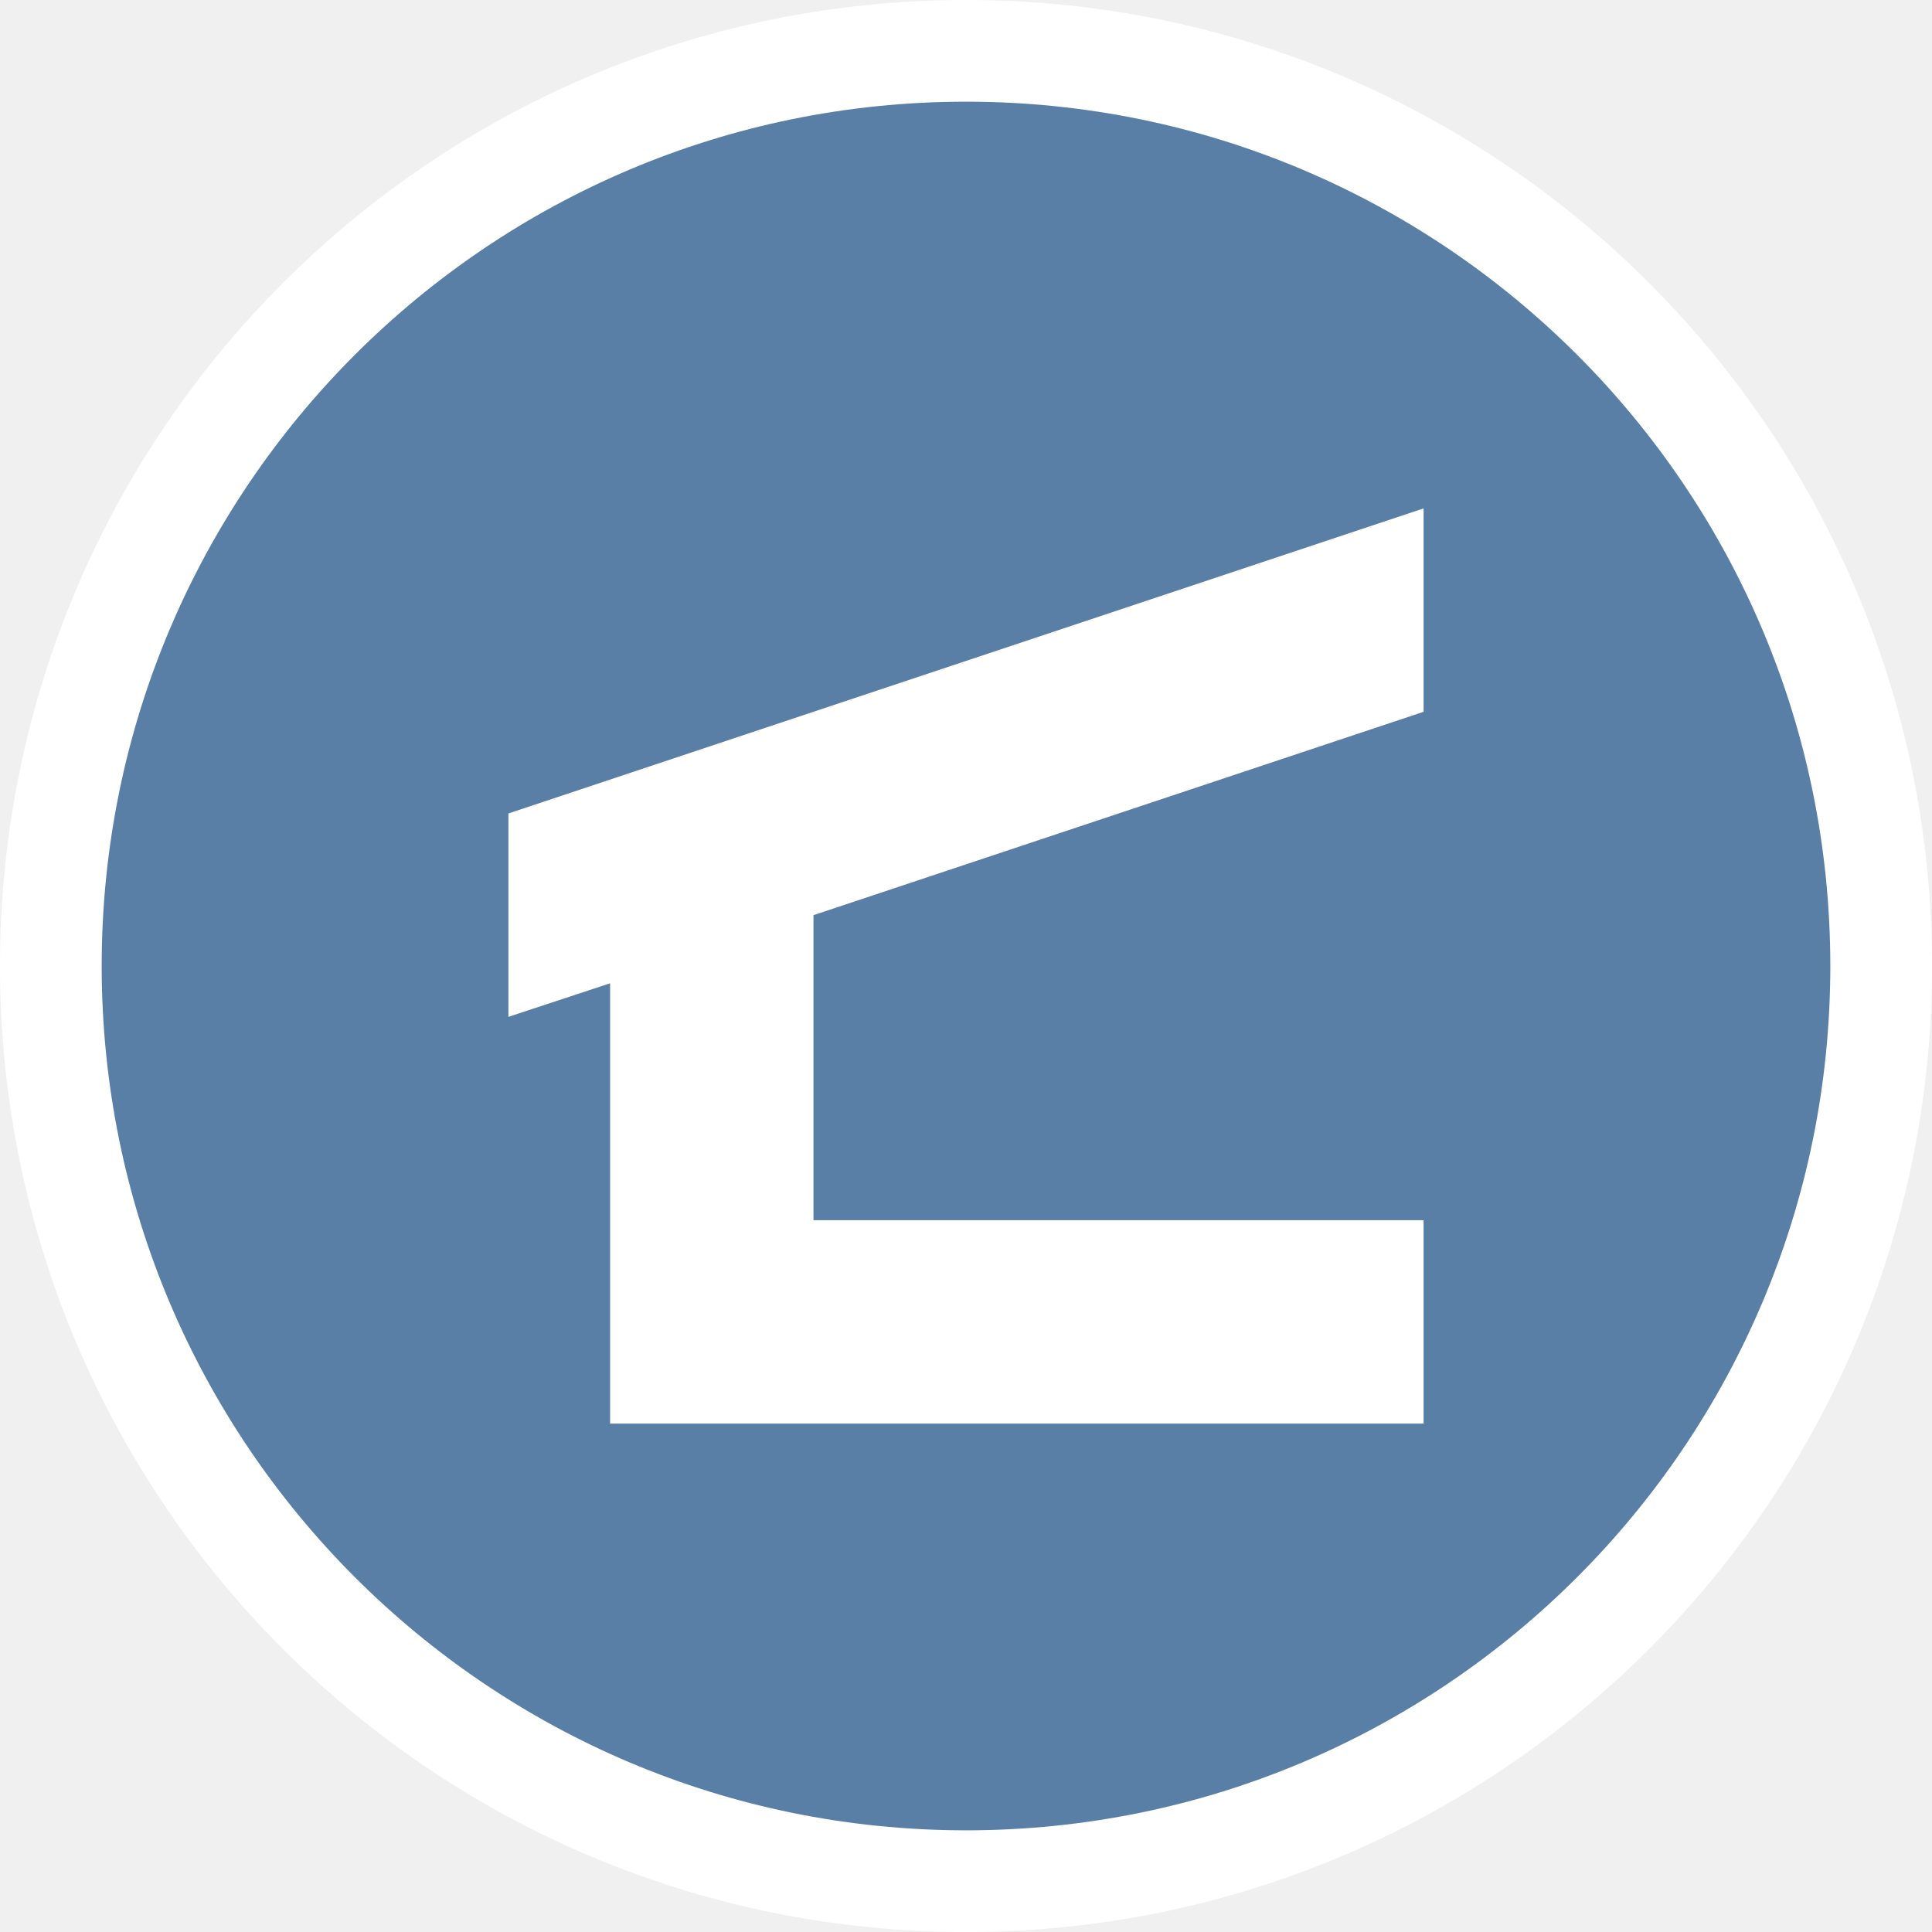
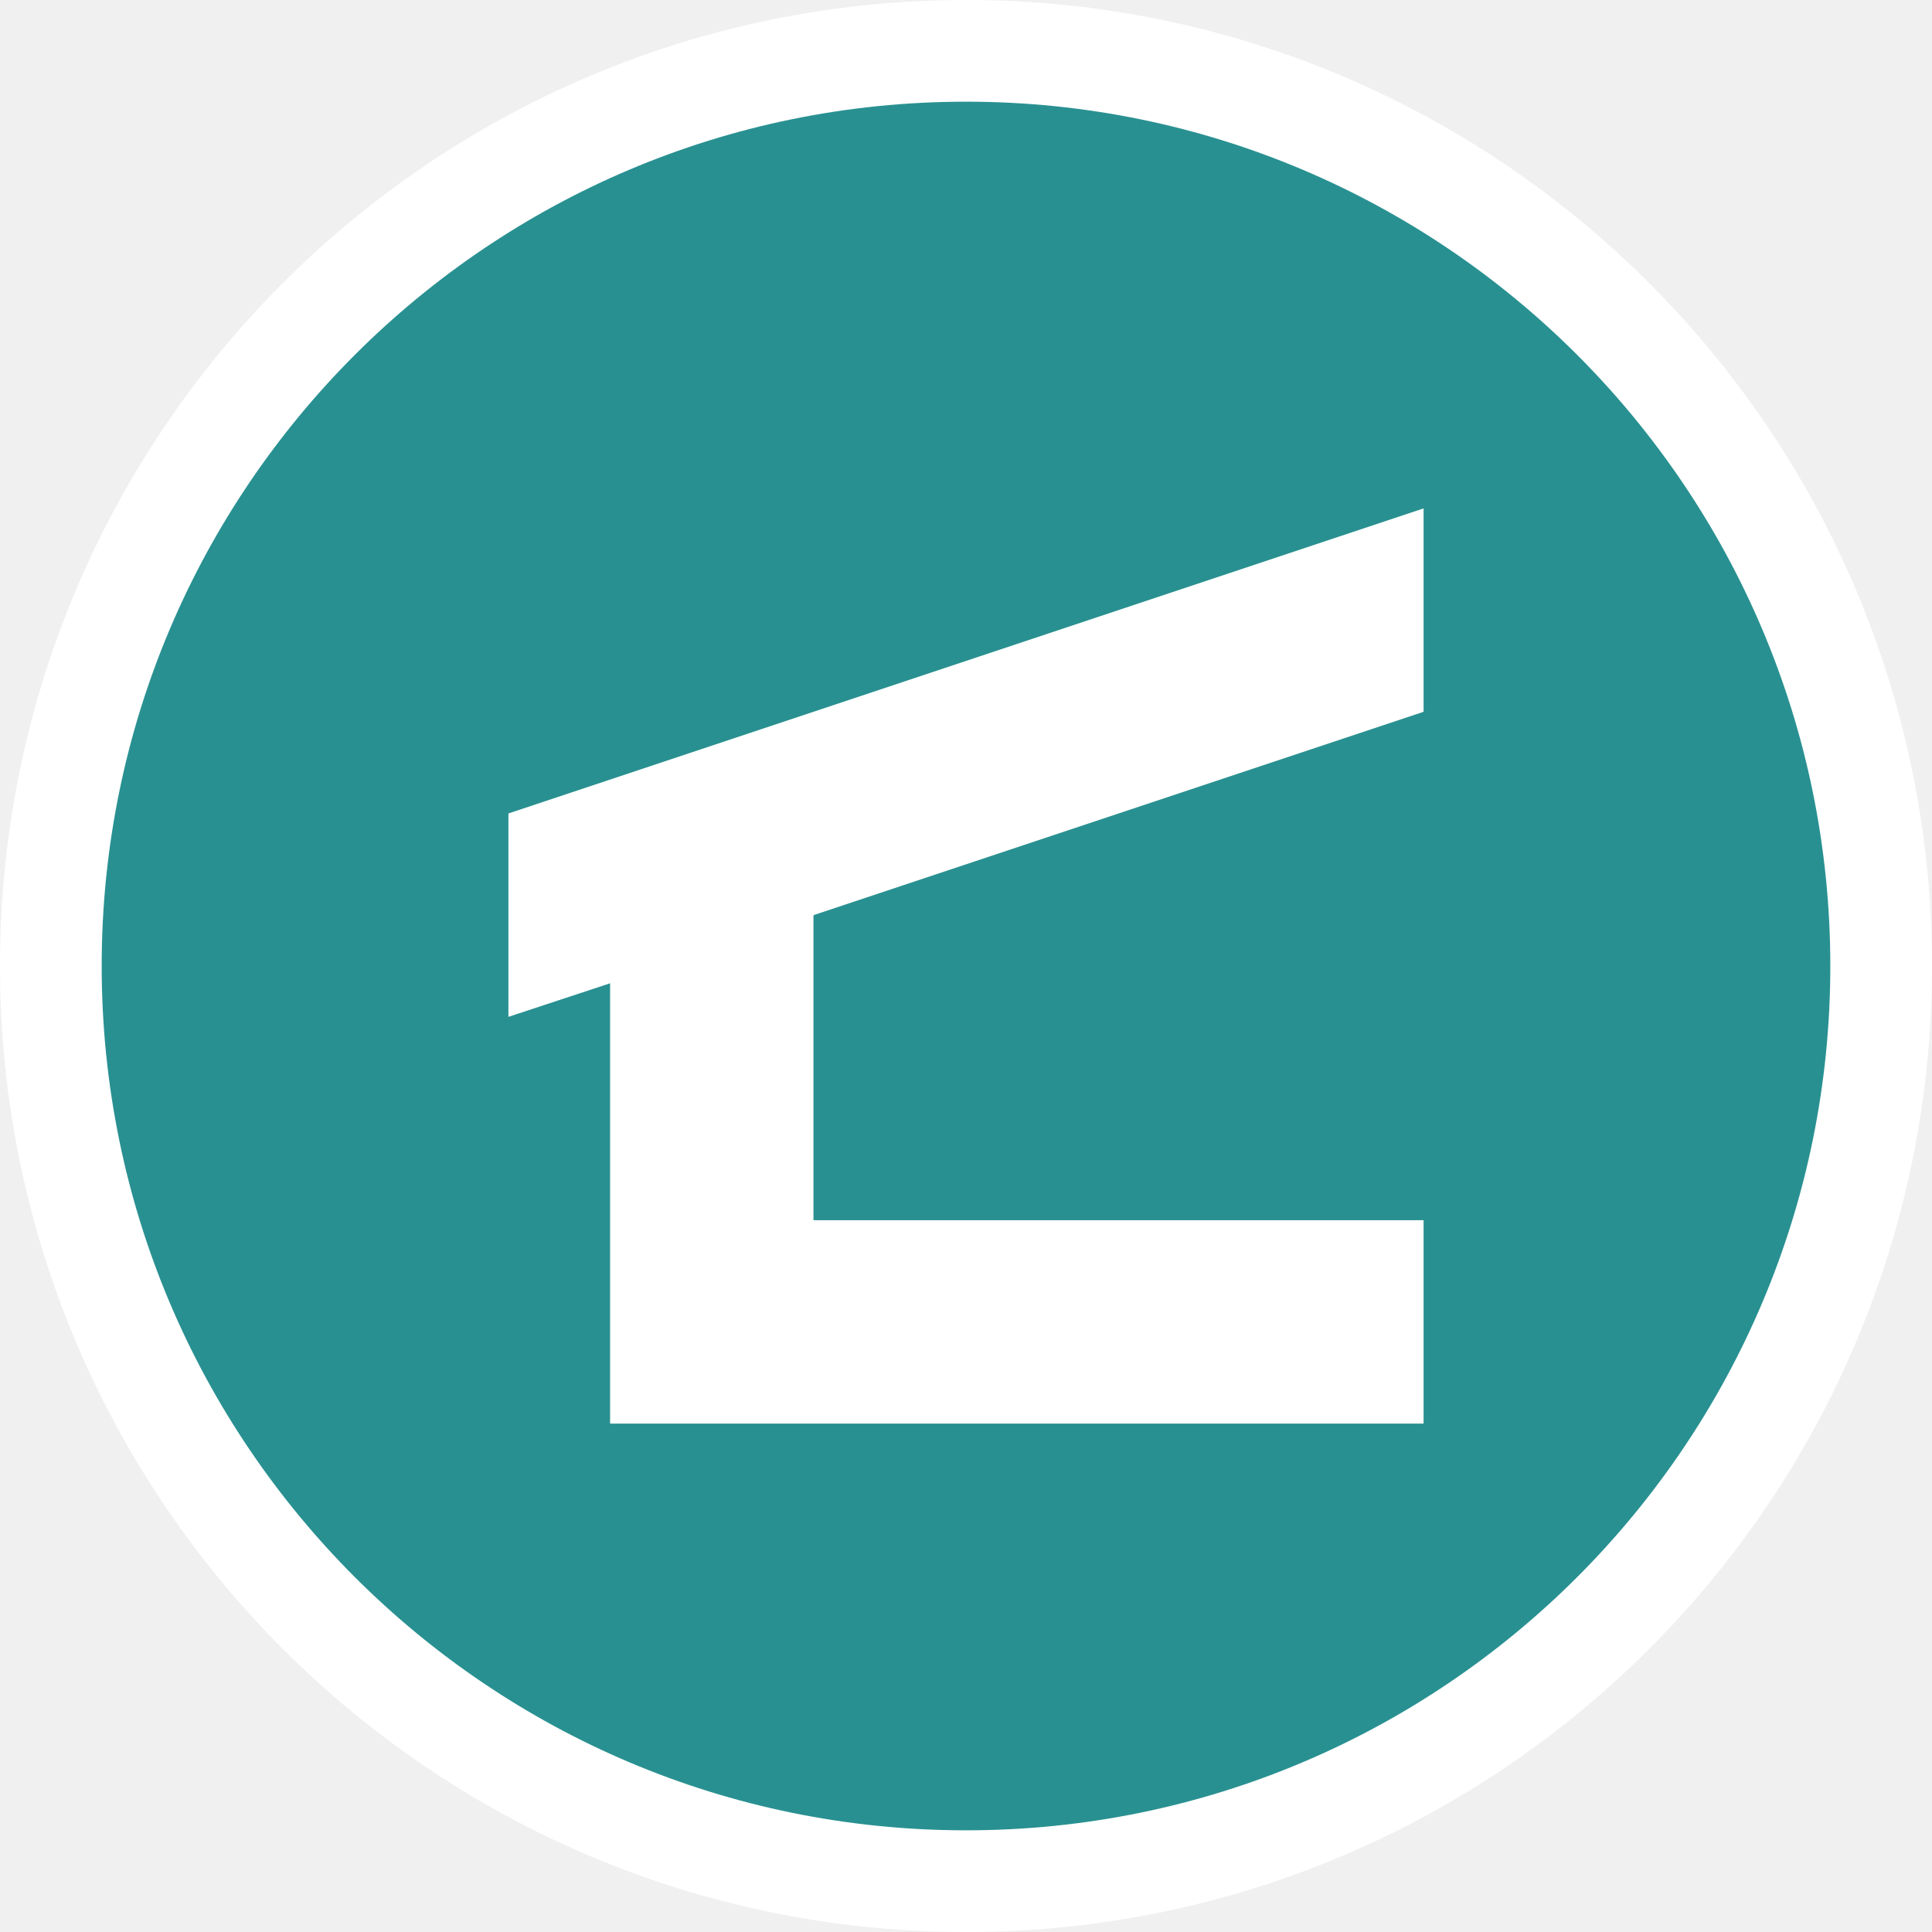
- <svg xmlns="http://www.w3.org/2000/svg" viewBox="0 0 19 19" height="19" width="19">
-   <rect fill="none" x="0" y="0" width="19" height="19" />
-   <rect x="1" y="1" rx="8.5" ry="8.5" width="17" height="17" stroke="#ffffff" style="stroke-linejoin:round;stroke-miterlimit:4;" fill="#ffffff" stroke-width="2" />
-   <rect x="1" y="1" width="17" height="17" rx="8.5" ry="8.5" fill="#597fa6" />
-   <path fill="#ffffff" transform="translate(4 4)" d="M4,5v3h6v2H2l0,0l0,0V5.67L1,6V4l9-3v2L4,5z" />
+ <svg xmlns="http://www.w3.org/2000/svg" width="19" height="19" viewBox="0 0 19 19" fill="none">
+   <g clip-path="url(#clip0_46_144)">
+     <path d="M18 9.5C18 4.806 14.194 1 9.5 1C4.806 1 1 4.806 1 9.5C1 14.194 4.806 18 9.5 18C14.194 18 18 14.194 18 9.5Z" fill="white" stroke="white" stroke-width="2" stroke-linejoin="round" />
+     <path d="M18 9.5C18 4.806 14.194 1 9.5 1C4.806 1 1 4.806 1 9.5C1 14.194 4.806 18 9.5 18C14.194 18 18 14.194 18 9.5Z" fill="#299091" />
+     <path d="M8 9V12H14V14H6V9.67L5 10V8L14 5V7L8 9Z" fill="white" />
+   </g>
+   <defs>
+     <clipPath id="clip0_46_144">
+       <rect width="19" height="19" fill="white" />
+     </clipPath>
+   </defs>
</svg>
